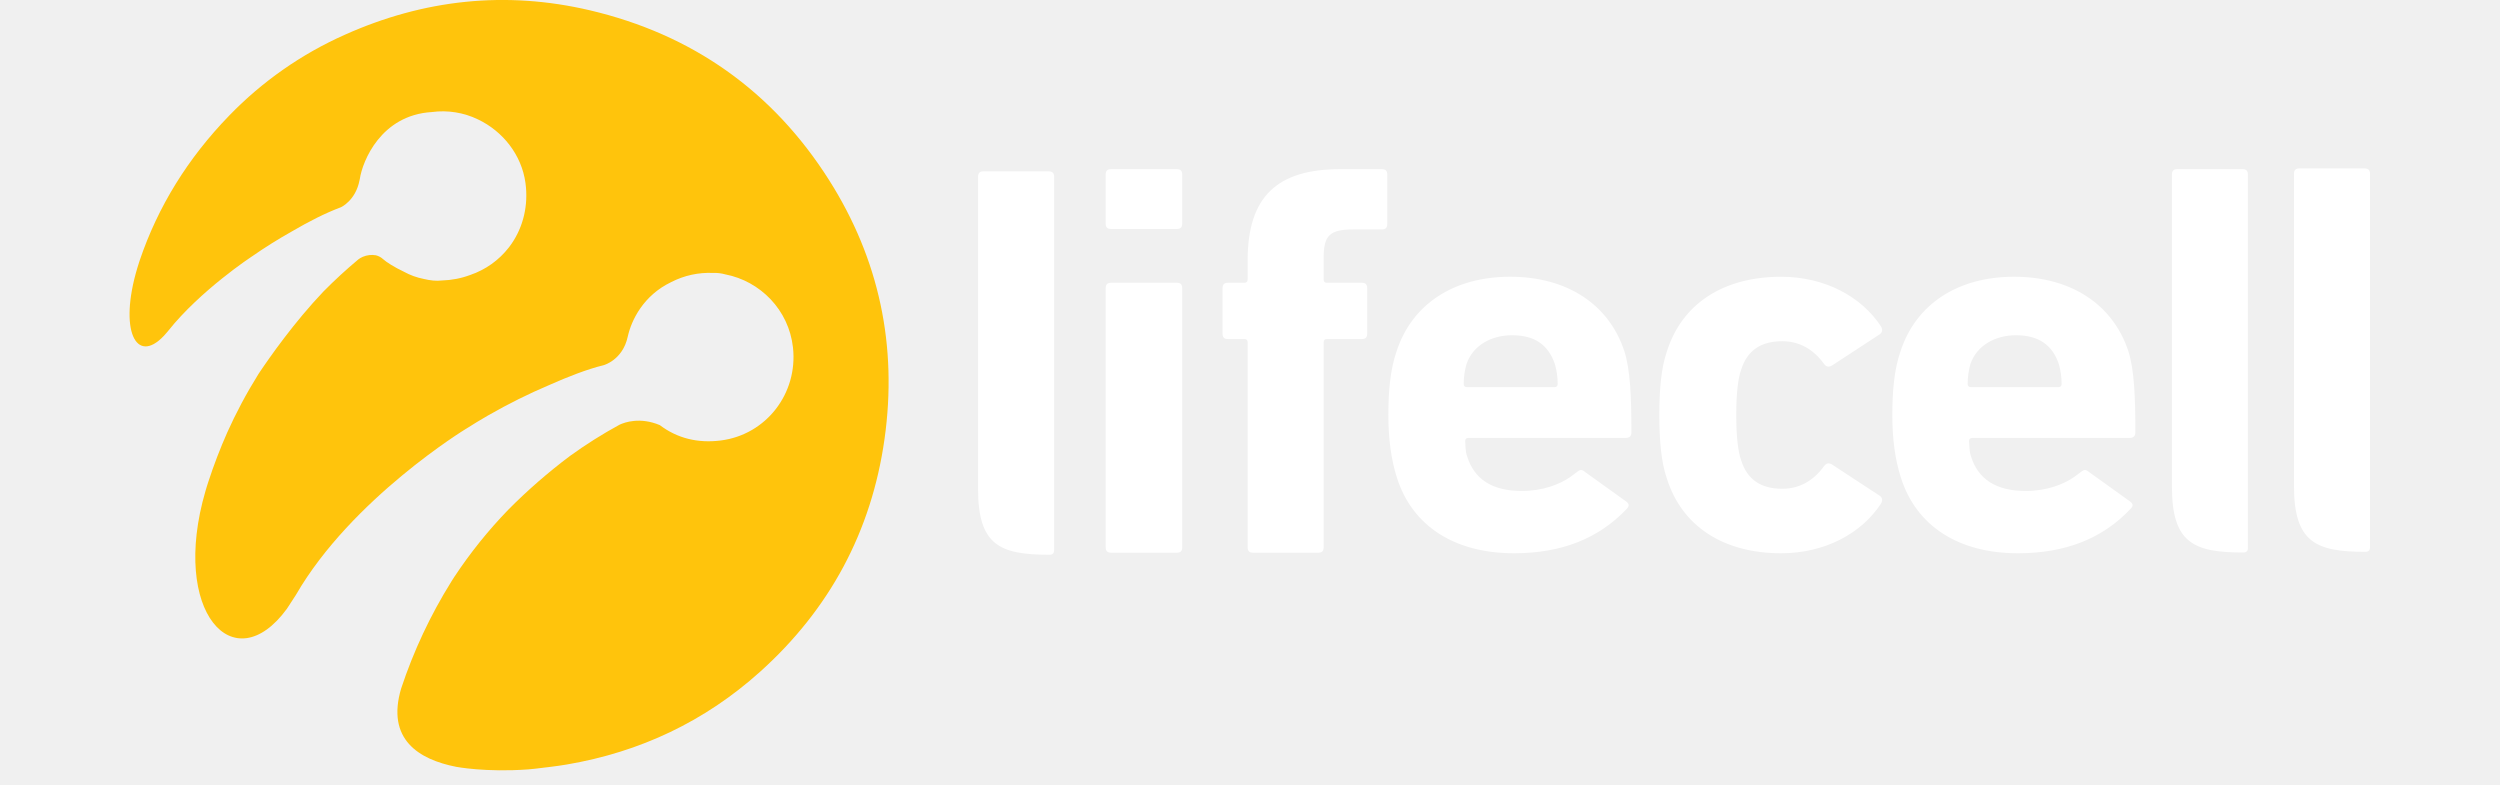
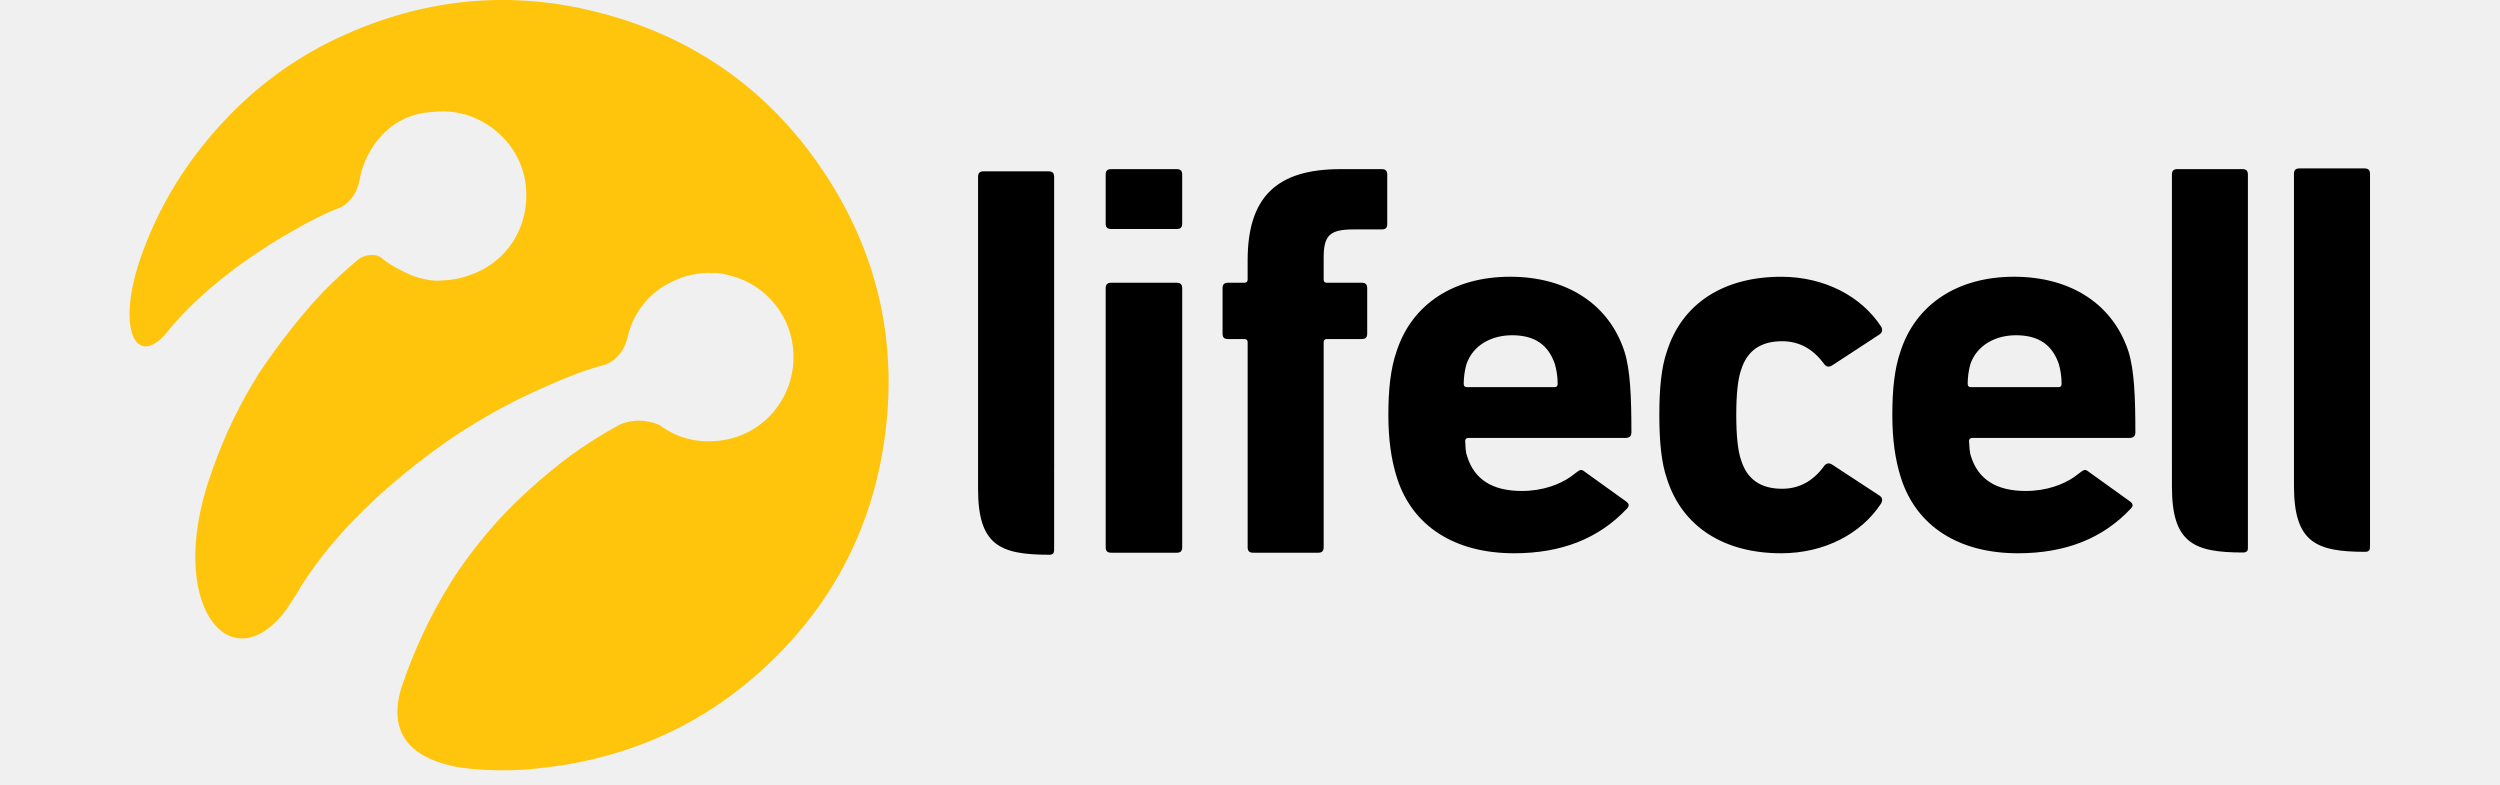
<svg xmlns="http://www.w3.org/2000/svg" width="1020" height="320" viewBox="0 0 1020 320">
-   <g id="text" fill="#ffffff" fill-rule="evenodd" stroke="none">
+   <g id="text" fill="currentColor" fill-rule="evenodd" stroke="none">
    <path id="Path" d="M 917.143 190.038 L 917.143 71.25 C 917.143 69.68 916.472 69.002 914.872 69.002 L 888.366 69.002 C 886.811 69.002 886.141 69.688 886.141 71.25 L 886.149 198.571 C 886.149 221.467 894.941 225.421 915.177 225.421 C 915.802 225.421 916.305 225.345 916.777 224.872 C 917.234 224.446 917.143 223.257 917.143 223.257 L 917.143 190.038 Z M 430.095 190.945 L 430.095 181.81 L 430.088 72.156 C 430.088 70.602 429.379 69.901 427.825 69.901 L 401.295 69.901 C 399.741 69.901 399.048 70.602 399.048 72.156 L 399.048 199.486 C 399.055 222.381 407.855 226.335 428.076 226.335 C 428.747 226.335 429.219 226.282 429.707 225.794 C 430.133 225.352 430.088 224.179 430.088 224.179 L 430.088 190.945 Z M 511.291 225.505 C 509.722 225.505 509.044 224.842 509.044 223.257 L 509.044 139.661 C 509.044 138.77 508.587 138.335 507.718 138.335 L 501.013 138.335 C 499.459 138.335 498.804 137.672 498.804 136.095 L 498.804 117.589 C 498.804 116.065 499.459 115.364 501.013 115.364 L 507.718 115.364 C 508.594 115.364 509.036 114.914 509.036 114.046 L 509.036 106.251 C 509.036 80.164 521.09 69.01 546.933 69.01 L 563.756 69.01 C 565.318 69.01 565.996 69.672 565.996 71.25 L 565.996 91.371 C 565.996 92.956 565.326 93.604 563.756 93.604 L 552.297 93.604 C 542.453 93.604 540.053 96.057 540.053 105.215 L 540.053 114.053 C 540.053 114.914 540.48 115.364 541.349 115.364 L 555.581 115.364 C 557.135 115.364 557.821 116.057 557.821 117.589 L 557.821 136.103 C 557.821 137.672 557.135 138.335 555.581 138.335 L 541.356 138.335 C 540.48 138.335 540.053 138.77 540.053 139.661 L 540.053 223.257 C 540.053 224.842 539.345 225.512 537.806 225.512 L 511.291 225.512 Z M 453.356 225.505 C 451.81 225.505 451.124 224.842 451.124 223.257 L 451.116 117.589 C 451.116 116.065 451.802 115.364 453.356 115.364 L 480.107 115.364 C 481.661 115.364 482.339 116.057 482.339 117.589 L 482.339 223.265 C 482.339 224.842 481.661 225.512 480.114 225.512 L 453.356 225.512 Z M 453.356 93.421 C 451.802 93.421 451.116 92.773 451.116 91.211 L 451.116 71.25 C 451.116 69.672 451.802 69.01 453.349 69.01 L 480.107 69.01 C 481.661 69.01 482.331 69.672 482.331 71.25 L 482.331 91.211 C 482.331 92.773 481.661 93.421 480.107 93.421 L 453.349 93.421 Z M 680.069 195.204 C 677.829 188.72 677.006 180.011 677.006 169.314 C 677.006 158.61 677.829 149.909 680.069 143.463 C 686.309 123.608 703.482 112.918 726.697 112.918 C 744.503 112.918 759.451 120.971 767.459 133.2 C 768.122 134.328 768.122 135.44 767.017 136.339 L 747.611 149.025 C 746.286 149.909 745.166 149.71 744.297 148.59 C 739.802 142.358 734.034 139.219 727.116 139.219 C 718.4 139.219 712.861 143.029 710.4 150.815 C 709.051 154.594 708.396 160.872 708.396 169.314 C 708.396 177.802 709.051 184.019 710.4 187.836 C 712.861 195.623 718.4 199.417 727.124 199.417 C 734.034 199.417 739.81 196.309 744.297 190.069 C 745.166 188.956 746.278 188.72 747.611 189.611 L 767.025 202.335 C 768.122 203.196 768.122 204.316 767.459 205.459 C 759.459 217.68 744.503 225.733 726.697 225.733 C 703.49 225.733 686.316 215.029 680.069 195.204 M 839.81 157.962 C 840.724 157.962 841.112 157.497 841.135 156.629 C 841.135 153.718 840.716 151.051 840.023 148.59 C 837.371 140.789 831.878 136.781 822.507 136.781 C 814.21 136.781 806.583 140.789 803.901 148.59 C 803.184 151.21 802.818 153.913 802.811 156.629 C 802.811 157.497 803.246 157.962 804.122 157.962 L 839.802 157.962 Z M 775.596 194.99 C 773.151 187.379 772.069 178.891 772.069 169.314 C 772.069 159.303 772.899 150.594 775.368 143.463 C 781.615 124.072 798.781 112.91 821.73 112.91 C 845.135 112.91 862.088 124.301 868.366 143.257 C 870.781 150.815 871.231 161.954 871.231 176.476 C 871.231 178.023 870.347 178.678 868.754 178.678 L 804.693 178.678 C 803.81 178.678 803.36 179.15 803.36 180.011 C 803.604 182.251 803.474 184.255 804.122 186.03 C 807.01 195.63 814.583 200.309 826.446 200.316 C 835.078 200.331 841.973 197.596 846.301 194.587 C 850.263 191.829 850.194 190.853 852.419 192.651 L 869.006 204.56 C 870.514 205.642 870.347 206.564 869.219 207.661 C 857.867 219.714 842.705 225.733 823.307 225.733 C 799.002 225.733 781.844 214.571 775.596 194.983 Z M 634.194 157.962 C 635.101 157.962 635.528 157.505 635.528 156.629 C 635.528 153.726 635.101 151.051 634.408 148.59 C 631.764 140.789 626.278 136.781 616.93 136.781 C 608.556 136.781 600.975 140.789 598.316 148.59 C 597.574 151.205 597.197 153.91 597.196 156.629 C 597.196 157.497 597.623 157.962 598.537 157.962 L 634.194 157.962 Z M 569.973 194.99 C 567.543 187.379 566.453 178.891 566.453 169.314 C 566.453 159.303 567.291 150.594 569.768 143.463 C 576 124.072 593.173 112.91 616.137 112.91 C 639.52 112.91 656.488 124.301 662.728 143.257 C 665.166 150.815 665.615 161.954 665.615 176.476 C 665.615 178.023 664.731 178.678 663.177 178.678 L 599.086 178.678 C 598.209 178.678 597.791 179.15 597.791 180.011 C 597.966 182.251 597.874 184.255 598.552 186.03 C 601.417 195.63 608.983 200.309 620.838 200.316 C 629.509 200.331 636.381 197.596 640.724 194.587 C 644.663 191.829 644.617 190.853 646.819 192.651 L 663.406 204.56 C 664.891 205.642 664.747 206.564 663.657 207.661 C 652.251 219.714 637.12 225.733 617.73 225.733 C 593.394 225.733 576.213 214.571 569.973 194.983 Z M 966.966 189.752 L 966.966 70.964 C 966.966 69.394 966.288 68.716 964.703 68.716 L 938.189 68.716 C 936.619 68.716 935.941 69.402 935.941 70.964 L 935.941 198.286 C 935.964 221.181 944.764 225.143 964.962 225.143 C 965.594 225.143 966.09 225.067 966.585 224.594 C 967.011 224.168 966.966 222.979 966.966 222.979 L 966.966 189.76 Z" />
  </g>
  <g id="logo" fill="#ffc40c" stroke="none">
    <path id="path1" d="M 338.282 73.493 C 326.77 55.33 312.811 40.457 296.507 28.907 C 280.21 17.349 261.543 9.105 240.621 4.19 C 206.267 -3.863 172.872 -0.229 140.667 14.187 C 123.012 22.045 107.029 33.216 93.581 47.093 C 76.644 64.541 64.423 84.297 56.964 106.362 L 56.773 106.956 C 56.514 107.733 56.278 108.526 56.034 109.31 C 48.392 134.819 55.539 148.914 66.777 137.105 C 67.211 136.602 67.669 136.099 68.118 135.596 C 68.286 135.39 68.453 135.208 68.621 134.994 C 81.764 118.469 102.678 104.693 102.678 104.693 L 102.686 104.701 C 108.019 100.99 113.543 97.524 119.295 94.301 C 125.87 90.453 132.743 86.918 139.15 84.533 C 139.15 84.533 145.109 81.813 146.693 73.524 L 146.792 73.067 C 146.8 72.983 146.823 72.914 146.838 72.823 C 147.905 65.928 155.295 46.956 176.21 45.714 C 182.63 44.855 189.162 45.896 194.998 48.709 C 205.086 53.509 212.827 63.109 214.396 74.674 C 215.638 83.87 213.444 92.541 208.75 99.406 C 208.483 99.815 208.195 100.212 207.89 100.594 L 207.615 100.96 C 203.582 106.155 198.115 110.054 191.89 112.175 C 188.209 113.551 184.328 114.313 180.4 114.43 L 180.385 114.43 C 178.038 114.735 175.432 114.43 172.819 113.79 C 170.029 113.243 167.341 112.266 164.85 110.895 C 160.811 108.998 157.535 106.857 156.324 105.752 C 155.484 104.974 154.458 104.423 153.345 104.152 C 151.543 103.842 149.69 104.062 148.011 104.785 L 147.973 104.8 C 147.242 105.12 146.678 105.486 146.267 105.783 C 141.295 109.928 136.528 114.311 131.981 118.918 C 120.118 131.39 110.16 145.539 105.49 152.533 C 103.021 156.495 100.667 160.556 98.45 164.731 C 96.392 168.594 94.488 172.503 92.712 176.457 C 89.79 183.05 87.209 189.789 84.979 196.648 L 84.659 197.638 L 84.232 199.01 L 83.829 200.358 C 69.444 249.653 95.349 278.103 117.055 248.381 C 118.244 246.499 119.455 244.64 120.69 242.789 L 120.728 242.728 C 143.478 203.36 190.152 174.941 190.152 174.941 L 190.175 174.941 C 193.032 173.12 195.912 171.368 198.83 169.684 L 198.846 169.669 L 199.387 169.364 C 207.387 164.792 215.615 160.678 224.08 157.097 C 231.608 153.745 239.608 150.621 246.244 149.006 C 246.244 149.006 254.015 146.979 256.103 137.417 L 256.11 137.41 C 257.604 130.552 262.564 120.51 273.81 115.116 C 279.104 112.383 285.023 111.088 290.975 111.36 L 290.998 111.352 C 292.651 111.299 294.303 111.497 295.897 111.939 C 310.152 114.69 321.84 126.392 323.539 141.813 C 325.596 160.51 312.598 177.394 294.015 179.726 C 284.743 180.891 276.347 178.857 269.192 173.44 C 261.162 170.095 254.983 172.244 252.758 173.288 C 245.777 177.095 239.044 181.34 232.598 185.996 C 223.66 192.695 215.226 200.042 207.364 207.977 C 199.228 216.38 191.885 225.516 185.429 235.269 L 184.415 236.853 L 184.149 237.28 C 175.608 250.964 168.731 265.617 163.661 280.93 C 157.543 301.623 170.815 309.867 186.152 312.869 C 186.152 312.869 198.175 315.185 215.486 313.912 C 216.499 313.829 217.406 313.737 218.183 313.653 C 222.556 313.12 226.945 312.655 231.272 311.916 C 261.139 306.827 287.547 294.354 310.099 274.095 C 338.48 248.587 355.585 216.8 360.895 179.048 C 366.213 141.234 358.747 105.79 338.282 73.501" />
  </g>
</svg>
